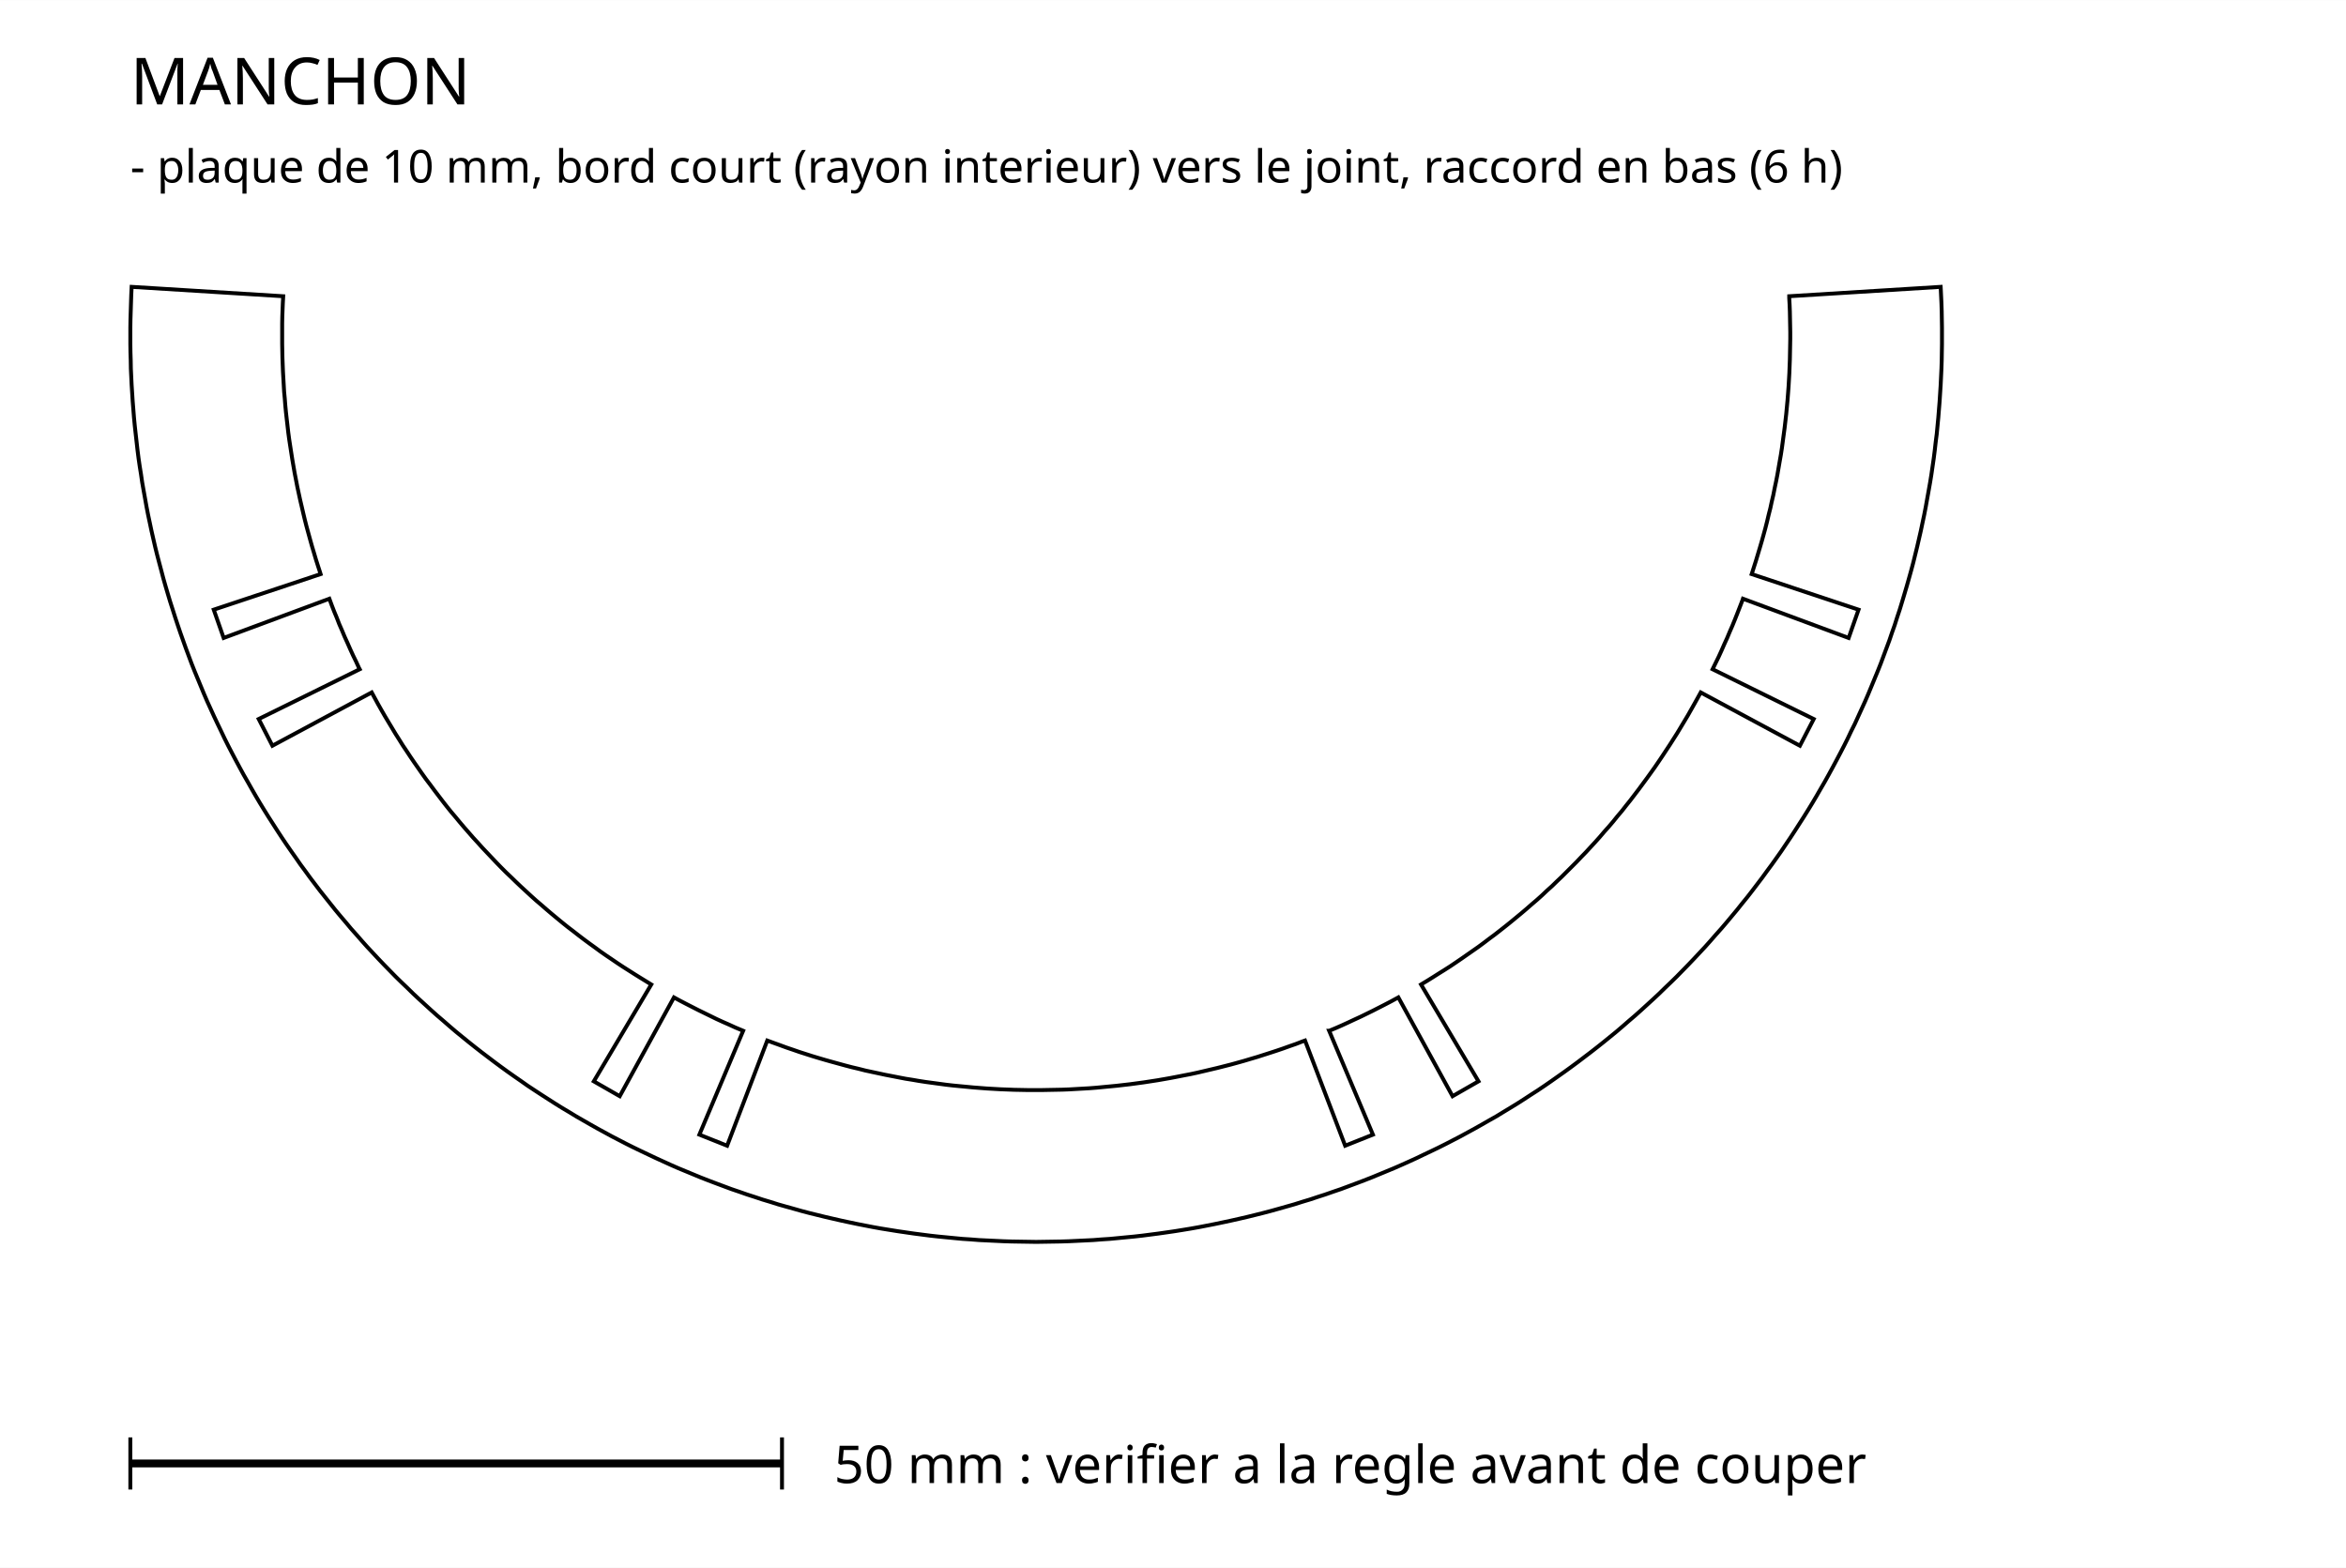
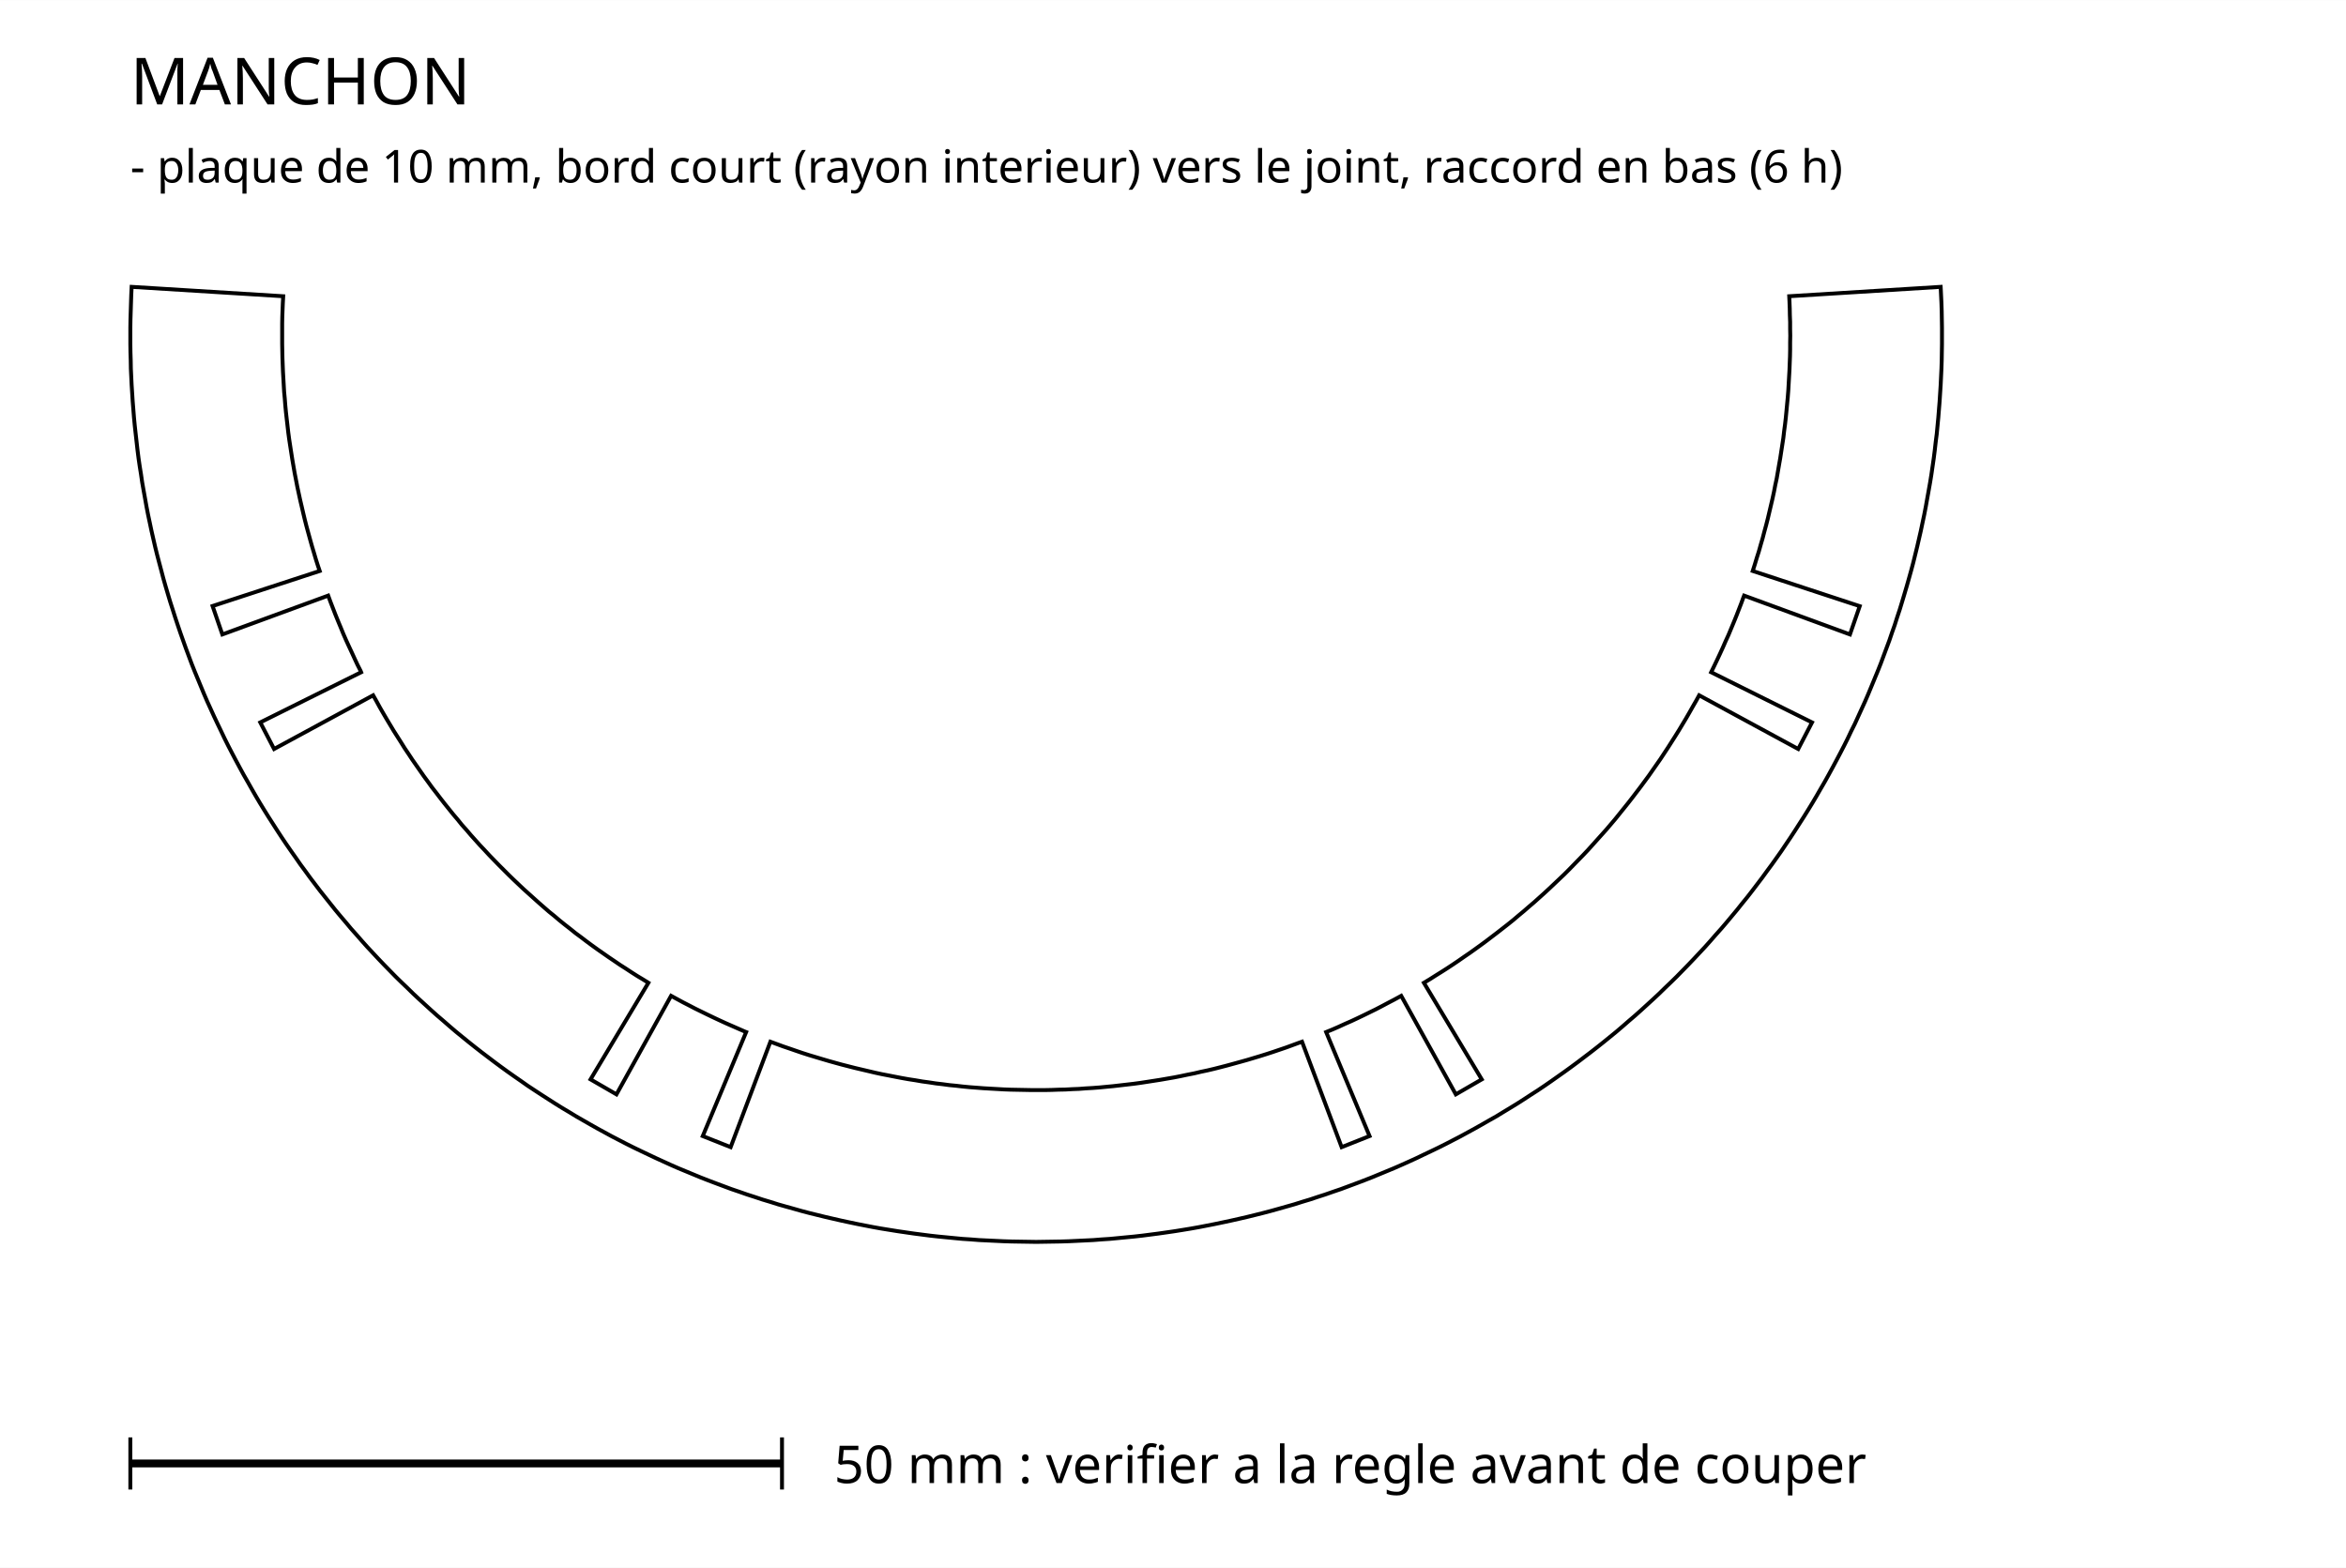
<svg xmlns="http://www.w3.org/2000/svg" width="180.0mm" height="120.3mm" viewBox="0 0 180.00 120.28">
  <rect width="180.00" height="120.28" fill="white" />
-   <path d="M 21.73,22.72 L 21.70,23.24 L 21.68,23.76 L 21.66,24.29 L 21.65,24.81 L 21.65,25.34 L 21.65,25.86 L 21.65,26.39 L 21.66,26.91 L 21.67,27.44 L 21.69,27.96 L 21.71,28.49 L 21.74,29.01 L 21.77,29.53 L 21.80,30.06 L 21.85,30.58 L 21.89,31.10 L 21.94,31.62 L 22.00,32.15 L 22.06,32.67 L 22.12,33.19 L 22.19,33.71 L 22.27,34.23 L 22.35,34.75 L 22.43,35.26 L 22.52,35.78 L 22.61,36.30 L 22.71,36.81 L 22.81,37.33 L 22.92,37.84 L 23.03,38.35 L 23.15,38.86 L 23.27,39.38 L 23.39,39.88 L 23.52,40.39 L 23.66,40.90 L 23.80,41.41 L 23.94,41.91 L 24.09,42.41 L 24.24,42.92 L 24.40,43.42 L 24.56,43.91 L 24.60,44.04 L 16.40,46.77 L 17.16,48.94 L 25.27,45.93 L 25.27,45.93 L 25.45,46.42 L 25.64,46.91 L 25.84,47.39 L 26.03,47.88 L 26.24,48.36 L 26.44,48.84 L 26.66,49.32 L 26.87,49.80 L 27.09,50.28 L 27.32,50.75 L 27.54,51.23 L 27.60,51.34 L 19.85,55.16 L 20.90,57.21 L 28.52,53.12 L 28.52,53.12 L 28.77,53.58 L 29.02,54.04 L 29.28,54.50 L 29.54,54.95 L 29.81,55.40 L 30.08,55.85 L 30.35,56.30 L 30.63,56.74 L 30.91,57.19 L 31.20,57.62 L 31.49,58.06 L 31.79,58.50 L 32.09,58.93 L 32.39,59.36 L 32.69,59.78 L 33.01,60.20 L 33.32,60.62 L 33.64,61.04 L 33.96,61.46 L 34.28,61.87 L 34.61,62.28 L 34.95,62.68 L 35.28,63.08 L 35.62,63.48 L 35.97,63.88 L 36.31,64.27 L 36.67,64.66 L 37.02,65.05 L 37.38,65.43 L 37.74,65.81 L 38.10,66.19 L 38.47,66.57 L 38.84,66.94 L 39.22,67.30 L 39.60,67.67 L 39.98,68.03 L 40.36,68.38 L 40.75,68.74 L 41.14,69.09 L 41.54,69.43 L 41.93,69.77 L 42.33,70.11 L 42.74,70.45 L 43.14,70.78 L 43.55,71.11 L 43.97,71.43 L 44.38,71.75 L 44.80,72.07 L 45.22,72.38 L 45.65,72.69 L 46.07,73.00 L 46.50,73.30 L 46.93,73.59 L 47.37,73.89 L 47.81,74.18 L 48.25,74.46 L 48.69,74.74 L 49.14,75.02 L 49.58,75.29 L 49.97,75.53 L 45.56,82.96 L 47.55,84.10 L 51.71,76.52 L 51.71,76.52 L 52.17,76.77 L 52.63,77.01 L 53.10,77.25 L 53.57,77.49 L 54.04,77.72 L 54.51,77.95 L 54.98,78.18 L 55.46,78.40 L 55.94,78.61 L 56.42,78.83 L 56.90,79.03 L 57.02,79.08 L 53.66,87.05 L 55.79,87.90 L 58.87,79.83 L 58.87,79.83 L 59.36,80.01 L 59.86,80.19 L 60.35,80.37 L 60.85,80.54 L 61.34,80.71 L 61.84,80.87 L 62.34,81.03 L 62.84,81.18 L 63.35,81.33 L 63.85,81.47 L 64.36,81.61 L 64.87,81.75 L 65.37,81.88 L 65.88,82.00 L 66.39,82.13 L 66.90,82.24 L 67.42,82.35 L 67.93,82.46 L 68.45,82.56 L 68.96,82.66 L 69.48,82.76 L 69.99,82.84 L 70.51,82.93 L 71.03,83.01 L 71.55,83.08 L 72.07,83.15 L 72.59,83.22 L 73.11,83.28 L 73.63,83.33 L 74.16,83.38 L 74.68,83.43 L 75.20,83.47 L 75.72,83.51 L 76.25,83.54 L 76.77,83.57 L 77.30,83.59 L 77.82,83.61 L 78.35,83.62 L 78.87,83.63 L 79.39,83.63 L 79.92,83.63 L 80.44,83.62 L 80.97,83.61 L 81.49,83.60 L 82.02,83.58 L 82.54,83.55 L 83.07,83.52 L 83.59,83.49 L 84.11,83.45 L 84.63,83.40 L 85.16,83.35 L 85.68,83.30 L 86.20,83.24 L 86.72,83.18 L 87.24,83.11 L 87.76,83.04 L 88.28,82.96 L 88.80,82.88 L 89.32,82.79 L 89.83,82.70 L 90.35,82.60 L 90.86,82.50 L 91.38,82.40 L 91.89,82.29 L 92.40,82.17 L 92.91,82.05 L 93.42,81.93 L 93.93,81.80 L 94.44,81.67 L 94.95,81.53 L 95.45,81.39 L 95.95,81.24 L 96.46,81.09 L 96.96,80.93 L 97.46,80.77 L 97.95,80.61 L 98.45,80.44 L 98.95,80.26 L 99.44,80.09 L 99.93,79.90 L 100.13,79.83 L 103.21,87.90 L 105.34,87.05 L 101.98,79.08 L 101.99,79.08 L 102.47,78.88 L 102.95,78.67 L 103.43,78.45 L 103.90,78.23 L 104.38,78.01 L 104.85,77.78 L 105.32,77.55 L 105.79,77.31 L 106.26,77.07 L 106.72,76.83 L 107.18,76.58 L 107.29,76.52 L 111.45,84.10 L 113.44,82.96 L 109.03,75.53 L 109.03,75.53 L 109.48,75.26 L 109.93,74.98 L 110.37,74.70 L 110.82,74.42 L 111.26,74.14 L 111.69,73.85 L 112.13,73.55 L 112.56,73.25 L 112.99,72.95 L 113.42,72.65 L 113.84,72.34 L 114.26,72.02 L 114.68,71.71 L 115.09,71.39 L 115.51,71.06 L 115.92,70.73 L 116.32,70.40 L 116.72,70.07 L 117.12,69.73 L 117.52,69.38 L 117.92,69.04 L 118.31,68.69 L 118.69,68.33 L 119.08,67.98 L 119.46,67.61 L 119.84,67.25 L 120.21,66.88 L 120.58,66.51 L 120.95,66.14 L 121.31,65.76 L 121.68,65.38 L 122.03,65.00 L 122.39,64.61 L 122.74,64.22 L 123.08,63.82 L 123.43,63.43 L 123.77,63.03 L 124.10,62.62 L 124.44,62.22 L 124.76,61.81 L 125.09,61.40 L 125.41,60.98 L 125.73,60.56 L 126.04,60.14 L 126.35,59.72 L 126.66,59.29 L 126.96,58.87 L 127.26,58.43 L 127.55,58.00 L 127.84,57.56 L 128.13,57.12 L 128.41,56.68 L 128.69,56.24 L 128.96,55.79 L 129.23,55.34 L 129.50,54.89 L 129.76,54.43 L 130.02,53.97 L 130.27,53.52 L 130.49,53.12 L 138.10,57.21 L 139.16,55.16 L 131.40,51.34 L 131.40,51.34 L 131.63,50.87 L 131.86,50.40 L 132.08,49.92 L 132.29,49.44 L 132.51,48.96 L 132.71,48.48 L 132.92,48.00 L 133.12,47.51 L 133.31,47.03 L 133.50,46.54 L 133.69,46.05 L 133.73,45.93 L 141.84,48.94 L 142.60,46.77 L 134.40,44.04 L 134.40,44.04 L 134.56,43.54 L 134.72,43.04 L 134.87,42.54 L 135.02,42.04 L 135.17,41.53 L 135.31,41.03 L 135.45,40.52 L 135.58,40.01 L 135.70,39.50 L 135.83,38.99 L 135.94,38.48 L 136.06,37.97 L 136.16,37.46 L 136.27,36.94 L 136.37,36.43 L 136.46,35.91 L 136.55,35.39 L 136.64,34.88 L 136.72,34.36 L 136.79,33.84 L 136.86,33.32 L 136.93,32.80 L 136.99,32.28 L 137.05,31.76 L 137.10,31.23 L 137.15,30.71 L 137.19,30.19 L 137.23,29.66 L 137.26,29.14 L 137.29,28.62 L 137.31,28.09 L 137.33,27.57 L 137.34,27.04 L 137.35,26.52 L 137.36,25.99 L 137.36,25.47 L 137.35,24.95 L 137.34,24.42 L 137.33,23.90 L 137.31,23.37 L 137.28,22.85 L 137.28,22.72 L 148.90,22.00 L 148.93,22.63 L 148.96,23.25 L 148.98,23.88 L 148.99,24.51 L 149.00,25.14 L 149.00,25.76 L 149.00,26.39 L 148.99,27.02 L 148.98,27.65 L 148.96,28.27 L 148.93,28.90 L 148.90,29.53 L 148.86,30.15 L 148.82,30.78 L 148.77,31.40 L 148.72,32.03 L 148.66,32.65 L 148.60,33.28 L 148.52,33.90 L 148.45,34.52 L 148.37,35.15 L 148.28,35.77 L 148.19,36.39 L 148.09,37.01 L 147.98,37.63 L 147.87,38.24 L 147.76,38.86 L 147.64,39.48 L 147.51,40.09 L 147.38,40.71 L 147.24,41.32 L 147.10,41.93 L 146.95,42.54 L 146.80,43.15 L 146.64,43.75 L 146.47,44.36 L 146.30,44.96 L 146.12,45.57 L 145.94,46.17 L 145.76,46.76 L 145.56,47.36 L 145.37,47.96 L 145.16,48.55 L 144.96,49.14 L 144.74,49.73 L 144.52,50.32 L 144.30,50.91 L 144.07,51.49 L 143.83,52.07 L 143.59,52.65 L 143.35,53.23 L 143.10,53.81 L 142.84,54.38 L 142.58,54.95 L 142.32,55.52 L 142.04,56.08 L 141.77,56.65 L 141.49,57.21 L 141.20,57.77 L 140.91,58.32 L 140.61,58.88 L 140.31,59.43 L 140.01,59.97 L 139.69,60.52 L 139.38,61.06 L 139.06,61.60 L 138.73,62.14 L 138.40,62.67 L 138.06,63.20 L 137.72,63.73 L 137.38,64.25 L 137.03,64.77 L 136.68,65.29 L 136.32,65.80 L 135.95,66.32 L 135.58,66.82 L 135.21,67.33 L 134.83,67.83 L 134.45,68.33 L 134.07,68.82 L 133.67,69.31 L 133.28,69.80 L 132.88,70.28 L 132.48,70.76 L 132.07,71.24 L 131.65,71.71 L 131.24,72.18 L 130.82,72.65 L 130.39,73.11 L 129.96,73.57 L 129.53,74.02 L 129.09,74.47 L 128.65,74.92 L 128.20,75.36 L 127.75,75.79 L 127.30,76.23 L 126.84,76.66 L 126.38,77.08 L 125.92,77.50 L 125.45,77.92 L 124.97,78.33 L 124.50,78.74 L 124.02,79.15 L 123.53,79.55 L 123.05,79.94 L 122.56,80.33 L 122.06,80.72 L 121.56,81.10 L 121.06,81.48 L 120.56,81.85 L 120.05,82.22 L 119.54,82.58 L 119.03,82.94 L 118.51,83.30 L 117.99,83.65 L 117.46,83.99 L 116.94,84.33 L 116.41,84.67 L 115.87,85.00 L 115.34,85.32 L 114.80,85.65 L 114.25,85.96 L 113.71,86.27 L 113.16,86.58 L 112.61,86.88 L 112.06,87.18 L 111.50,87.47 L 110.94,87.76 L 110.38,88.04 L 109.82,88.31 L 109.25,88.58 L 108.69,88.85 L 108.12,89.11 L 107.54,89.37 L 106.97,89.62 L 106.39,89.86 L 105.81,90.10 L 105.23,90.34 L 104.64,90.57 L 104.06,90.79 L 103.47,91.01 L 102.88,91.23 L 102.29,91.43 L 101.69,91.64 L 101.10,91.83 L 100.50,92.03 L 99.90,92.21 L 99.30,92.40 L 98.70,92.57 L 98.10,92.74 L 97.49,92.91 L 96.88,93.07 L 96.28,93.22 L 95.67,93.37 L 95.06,93.51 L 94.44,93.65 L 93.83,93.78 L 93.21,93.91 L 92.60,94.03 L 91.98,94.15 L 91.36,94.26 L 90.75,94.36 L 90.13,94.46 L 89.51,94.55 L 88.88,94.64 L 88.26,94.72 L 87.64,94.80 L 87.02,94.87 L 86.39,94.93 L 85.77,94.99 L 85.14,95.05 L 84.52,95.09 L 83.89,95.14 L 83.26,95.17 L 82.64,95.20 L 82.01,95.23 L 81.38,95.25 L 80.76,95.26 L 80.13,95.27 L 79.50,95.28 L 78.87,95.27 L 78.25,95.26 L 77.62,95.25 L 76.99,95.23 L 76.36,95.20 L 75.74,95.17 L 75.11,95.14 L 74.49,95.09 L 73.86,95.05 L 73.23,94.99 L 72.61,94.93 L 71.99,94.87 L 71.36,94.80 L 70.74,94.72 L 70.12,94.64 L 69.50,94.55 L 68.88,94.46 L 68.26,94.36 L 67.64,94.26 L 67.02,94.15 L 66.40,94.03 L 65.79,93.91 L 65.17,93.78 L 64.56,93.65 L 63.95,93.51 L 63.34,93.37 L 62.73,93.22 L 62.12,93.07 L 61.51,92.91 L 60.91,92.74 L 60.30,92.57 L 59.70,92.40 L 59.10,92.21 L 58.50,92.03 L 57.90,91.83 L 57.31,91.64 L 56.71,91.43 L 56.12,91.23 L 55.53,91.01 L 54.94,90.79 L 54.36,90.57 L 53.77,90.34 L 53.19,90.10 L 52.61,89.86 L 52.03,89.62 L 51.46,89.37 L 50.89,89.11 L 50.32,88.85 L 49.75,88.58 L 49.18,88.31 L 48.62,88.04 L 48.06,87.76 L 47.50,87.47 L 46.94,87.18 L 46.39,86.88 L 45.84,86.58 L 45.29,86.27 L 44.75,85.96 L 44.21,85.65 L 43.67,85.32 L 43.13,85.00 L 42.60,84.67 L 42.07,84.33 L 41.54,83.99 L 41.02,83.65 L 40.49,83.30 L 39.98,82.94 L 39.46,82.58 L 38.95,82.22 L 38.44,81.85 L 37.94,81.48 L 37.44,81.10 L 36.94,80.72 L 36.44,80.33 L 35.95,79.94 L 35.47,79.55 L 34.98,79.15 L 34.50,78.74 L 34.03,78.33 L 33.55,77.92 L 33.08,77.50 L 32.62,77.08 L 32.16,76.66 L 31.70,76.23 L 31.25,75.79 L 30.80,75.36 L 30.35,74.92 L 29.91,74.47 L 29.47,74.02 L 29.04,73.57 L 28.61,73.11 L 28.18,72.65 L 27.76,72.18 L 27.35,71.71 L 26.93,71.24 L 26.53,70.76 L 26.12,70.28 L 25.72,69.80 L 25.33,69.31 L 24.94,68.82 L 24.55,68.33 L 24.17,67.83 L 23.79,67.33 L 23.42,66.82 L 23.05,66.32 L 22.69,65.80 L 22.33,65.29 L 21.97,64.77 L 21.62,64.25 L 21.28,63.73 L 20.94,63.20 L 20.60,62.67 L 20.27,62.14 L 19.94,61.60 L 19.62,61.06 L 19.31,60.52 L 19.00,59.97 L 18.69,59.43 L 18.39,58.88 L 18.09,58.32 L 17.80,57.77 L 17.51,57.21 L 17.23,56.65 L 16.96,56.08 L 16.69,55.52 L 16.42,54.95 L 16.16,54.38 L 15.90,53.81 L 15.65,53.23 L 15.41,52.65 L 15.17,52.07 L 14.93,51.49 L 14.70,50.91 L 14.48,50.32 L 14.26,49.73 L 14.05,49.14 L 13.84,48.55 L 13.64,47.96 L 13.44,47.36 L 13.25,46.76 L 13.06,46.17 L 12.88,45.57 L 12.70,44.96 L 12.53,44.36 L 12.37,43.75 L 12.21,43.15 L 12.05,42.54 L 11.90,41.93 L 11.76,41.32 L 11.62,40.71 L 11.49,40.09 L 11.36,39.48 L 11.24,38.86 L 11.13,38.24 L 11.02,37.63 L 10.91,37.01 L 10.82,36.39 L 10.72,35.77 L 10.63,35.15 L 10.55,34.52 L 10.48,33.90 L 10.41,33.28 L 10.34,32.65 L 10.28,32.03 L 10.23,31.40 L 10.18,30.78 L 10.14,30.15 L 10.10,29.53 L 10.07,28.90 L 10.04,28.27 L 10.03,27.65 L 10.01,27.02 L 10.00,26.39 L 10.00,25.76 L 10.00,25.14 L 10.01,24.51 L 10.03,23.88 L 10.05,23.25 L 10.07,22.63 L 10.10,22.00 Z" fill="none" stroke="black" stroke-width="0.3" />
+   <path d="M 21.73,22.72 L 21.70,23.24 L 21.68,23.76 L 21.66,24.29 L 21.65,24.81 L 21.65,25.34 L 21.65,25.86 L 21.65,26.39 L 21.66,26.91 L 21.67,27.44 L 21.69,27.96 L 21.71,28.49 L 21.74,29.01 L 21.77,29.53 L 21.80,30.06 L 21.85,30.58 L 21.89,31.10 L 21.94,31.62 L 22.00,32.15 L 22.06,32.67 L 22.12,33.19 L 22.19,33.71 L 22.27,34.23 L 22.35,34.75 L 22.43,35.26 L 22.52,35.78 L 22.61,36.30 L 22.71,36.81 L 22.81,37.33 L 22.92,37.84 L 23.03,38.35 L 23.15,38.86 L 23.27,39.38 L 23.39,39.88 L 23.52,40.39 L 23.66,40.90 L 23.80,41.41 L 23.94,41.91 L 24.09,42.41 L 24.24,42.92 L 24.40,43.42 L 24.53,43.80 L 16.31,46.49 L 17.06,48.67 L 25.18,45.69 L 25.18,45.69 L 25.36,46.18 L 25.55,46.67 L 25.74,47.16 L 25.94,47.65 L 26.14,48.13 L 26.34,48.62 L 26.55,49.10 L 26.77,49.58 L 26.99,50.05 L 27.21,50.53 L 27.43,51.00 L 27.67,51.47 L 27.71,51.57 L 19.97,55.42 L 21.03,57.46 L 28.63,53.34 L 28.63,53.34 L 28.89,53.80 L 29.14,54.26 L 29.40,54.71 L 29.67,55.17 L 29.94,55.62 L 30.21,56.07 L 30.49,56.51 L 30.77,56.95 L 31.05,57.40 L 31.34,57.83 L 31.63,58.27 L 31.93,58.70 L 32.23,59.13 L 32.53,59.56 L 32.84,59.98 L 33.15,60.41 L 33.47,60.82 L 33.79,61.24 L 34.11,61.65 L 34.44,62.06 L 34.77,62.47 L 35.11,62.87 L 35.44,63.28 L 35.79,63.67 L 36.13,64.07 L 36.48,64.46 L 36.83,64.85 L 37.19,65.23 L 37.55,65.62 L 37.91,65.99 L 38.28,66.37 L 38.65,66.74 L 39.02,67.11 L 39.40,67.48 L 39.78,67.84 L 40.16,68.20 L 40.55,68.55 L 40.94,68.90 L 41.33,69.25 L 41.73,69.60 L 42.12,69.94 L 42.53,70.27 L 42.93,70.61 L 43.34,70.94 L 43.75,71.26 L 44.16,71.59 L 44.58,71.90 L 45.00,72.22 L 45.42,72.53 L 45.85,72.84 L 46.28,73.14 L 46.71,73.44 L 47.14,73.73 L 47.58,74.03 L 48.02,74.31 L 48.46,74.60 L 48.90,74.88 L 49.35,75.15 L 49.75,75.40 L 45.31,82.81 L 47.30,83.96 L 51.49,76.40 L 51.49,76.40 L 51.95,76.65 L 52.41,76.90 L 52.88,77.14 L 53.34,77.38 L 53.81,77.61 L 54.28,77.84 L 54.76,78.07 L 55.23,78.29 L 55.71,78.51 L 56.19,78.72 L 56.67,78.93 L 57.15,79.14 L 57.25,79.18 L 53.92,87.16 L 56.06,88.01 L 59.11,79.92 L 59.11,79.92 L 59.60,80.10 L 60.09,80.28 L 60.59,80.45 L 61.08,80.62 L 61.58,80.79 L 62.08,80.95 L 62.58,81.10 L 63.08,81.25 L 63.59,81.40 L 64.09,81.54 L 64.60,81.68 L 65.11,81.81 L 65.62,81.94 L 66.13,82.06 L 66.64,82.18 L 67.15,82.30 L 67.66,82.41 L 68.18,82.51 L 68.69,82.61 L 69.21,82.71 L 69.72,82.80 L 70.24,82.88 L 70.76,82.97 L 71.28,83.04 L 71.80,83.12 L 72.32,83.18 L 72.84,83.25 L 73.36,83.30 L 73.88,83.36 L 74.40,83.41 L 74.93,83.45 L 75.45,83.49 L 75.97,83.52 L 76.50,83.55 L 77.02,83.58 L 77.55,83.60 L 78.07,83.61 L 78.60,83.62 L 79.12,83.63 L 79.64,83.63 L 80.17,83.63 L 80.69,83.62 L 81.22,83.60 L 81.74,83.59 L 82.27,83.56 L 82.79,83.54 L 83.31,83.50 L 83.84,83.47 L 84.36,83.43 L 84.88,83.38 L 85.41,83.33 L 85.93,83.27 L 86.45,83.21 L 86.97,83.15 L 87.49,83.08 L 88.01,83.00 L 88.53,82.92 L 89.04,82.84 L 89.56,82.75 L 90.08,82.66 L 90.59,82.56 L 91.11,82.45 L 91.62,82.35 L 92.13,82.23 L 92.65,82.12 L 93.16,82.00 L 93.67,81.87 L 94.17,81.74 L 94.68,81.60 L 95.19,81.46 L 95.69,81.32 L 96.19,81.17 L 96.69,81.02 L 97.20,80.86 L 97.69,80.70 L 98.19,80.53 L 98.69,80.36 L 99.18,80.18 L 99.67,80.00 L 99.90,79.92 L 102.94,88.01 L 105.08,87.16 L 101.75,79.18 L 101.75,79.18 L 102.24,78.98 L 102.72,78.77 L 103.20,78.55 L 103.68,78.34 L 104.15,78.12 L 104.63,77.89 L 105.10,77.66 L 105.57,77.43 L 106.03,77.19 L 106.50,76.94 L 106.96,76.70 L 107.42,76.45 L 107.51,76.40 L 111.70,83.96 L 113.69,82.81 L 109.25,75.40 L 109.25,75.40 L 109.70,75.13 L 110.14,74.85 L 110.59,74.57 L 111.03,74.29 L 111.47,74.00 L 111.90,73.71 L 112.33,73.41 L 112.77,73.11 L 113.19,72.81 L 113.62,72.50 L 114.04,72.19 L 114.46,71.87 L 114.88,71.55 L 115.29,71.23 L 115.70,70.91 L 116.11,70.58 L 116.51,70.24 L 116.92,69.90 L 117.31,69.56 L 117.71,69.22 L 118.10,68.87 L 118.49,68.52 L 118.88,68.16 L 119.26,67.80 L 119.64,67.44 L 120.02,67.08 L 120.39,66.71 L 120.76,66.33 L 121.12,65.96 L 121.49,65.58 L 121.85,65.20 L 122.20,64.81 L 122.55,64.42 L 122.90,64.03 L 123.25,63.64 L 123.59,63.24 L 123.93,62.84 L 124.26,62.43 L 124.59,62.02 L 124.92,61.61 L 125.24,61.20 L 125.56,60.78 L 125.88,60.36 L 126.19,59.94 L 126.50,59.52 L 126.80,59.09 L 127.10,58.66 L 127.40,58.23 L 127.69,57.79 L 127.98,57.35 L 128.26,56.91 L 128.54,56.47 L 128.82,56.02 L 129.09,55.57 L 129.36,55.12 L 129.62,54.67 L 129.88,54.21 L 130.14,53.76 L 130.37,53.34 L 137.97,57.46 L 139.03,55.42 L 131.29,51.57 L 131.29,51.57 L 131.52,51.10 L 131.75,50.62 L 131.97,50.15 L 132.19,49.67 L 132.40,49.19 L 132.62,48.71 L 132.82,48.23 L 133.02,47.75 L 133.22,47.26 L 133.41,46.77 L 133.60,46.28 L 133.78,45.79 L 133.82,45.69 L 141.94,48.67 L 142.69,46.50 L 134.48,43.80 L 134.48,43.80 L 134.64,43.30 L 134.79,42.80 L 134.95,42.30 L 135.09,41.80 L 135.24,41.29 L 135.37,40.79 L 135.51,40.28 L 135.64,39.77 L 135.76,39.26 L 135.88,38.75 L 136.00,38.24 L 136.11,37.73 L 136.21,37.21 L 136.32,36.70 L 136.41,36.18 L 136.50,35.66 L 136.59,35.15 L 136.67,34.63 L 136.75,34.11 L 136.83,33.59 L 136.89,33.07 L 136.96,32.55 L 137.02,32.03 L 137.07,31.51 L 137.12,30.98 L 137.17,30.46 L 137.21,29.94 L 137.24,29.42 L 137.27,28.89 L 137.30,28.37 L 137.32,27.84 L 137.34,27.32 L 137.35,26.79 L 137.35,26.27 L 137.36,25.74 L 137.35,25.22 L 137.35,24.70 L 137.33,24.17 L 137.32,23.65 L 137.30,23.12 L 137.28,22.72 L 148.90,22.00 L 148.93,22.63 L 148.96,23.25 L 148.98,23.88 L 148.99,24.51 L 149.00,25.14 L 149.00,25.76 L 149.00,26.39 L 148.99,27.02 L 148.98,27.65 L 148.96,28.27 L 148.93,28.90 L 148.90,29.53 L 148.86,30.15 L 148.82,30.78 L 148.77,31.40 L 148.72,32.03 L 148.66,32.65 L 148.60,33.28 L 148.52,33.90 L 148.45,34.52 L 148.37,35.15 L 148.28,35.77 L 148.19,36.39 L 148.09,37.01 L 147.98,37.63 L 147.87,38.24 L 147.76,38.86 L 147.64,39.48 L 147.51,40.09 L 147.38,40.71 L 147.24,41.32 L 147.10,41.93 L 146.95,42.54 L 146.80,43.15 L 146.64,43.75 L 146.47,44.36 L 146.30,44.96 L 146.12,45.57 L 145.94,46.17 L 145.76,46.76 L 145.56,47.36 L 145.37,47.96 L 145.16,48.55 L 144.96,49.14 L 144.74,49.73 L 144.52,50.32 L 144.30,50.91 L 144.07,51.49 L 143.83,52.07 L 143.59,52.65 L 143.35,53.23 L 143.10,53.81 L 142.84,54.38 L 142.58,54.95 L 142.32,55.52 L 142.04,56.08 L 141.77,56.65 L 141.49,57.21 L 141.20,57.77 L 140.91,58.32 L 140.61,58.88 L 140.31,59.43 L 140.01,59.97 L 139.69,60.52 L 139.38,61.06 L 139.06,61.60 L 138.73,62.14 L 138.40,62.67 L 138.06,63.20 L 137.72,63.73 L 137.38,64.25 L 137.03,64.77 L 136.68,65.29 L 136.32,65.80 L 135.95,66.32 L 135.58,66.82 L 135.21,67.33 L 134.83,67.83 L 134.45,68.33 L 134.07,68.82 L 133.67,69.31 L 133.28,69.80 L 132.88,70.28 L 132.48,70.76 L 132.07,71.24 L 131.65,71.71 L 131.24,72.18 L 130.82,72.65 L 130.39,73.11 L 129.96,73.57 L 129.53,74.02 L 129.09,74.47 L 128.65,74.92 L 128.20,75.36 L 127.75,75.79 L 127.30,76.23 L 126.84,76.66 L 126.38,77.08 L 125.92,77.50 L 125.45,77.92 L 124.97,78.33 L 124.50,78.74 L 124.02,79.15 L 123.53,79.55 L 123.05,79.94 L 122.56,80.33 L 122.06,80.72 L 121.56,81.10 L 121.06,81.48 L 120.56,81.85 L 120.05,82.22 L 119.54,82.58 L 119.03,82.94 L 118.51,83.30 L 117.99,83.65 L 117.46,83.99 L 116.94,84.33 L 116.41,84.67 L 115.87,85.00 L 115.34,85.32 L 114.80,85.65 L 114.25,85.96 L 113.71,86.27 L 113.16,86.58 L 112.61,86.88 L 112.06,87.18 L 111.50,87.47 L 110.94,87.76 L 110.38,88.04 L 109.82,88.31 L 109.25,88.58 L 108.69,88.85 L 108.12,89.11 L 107.54,89.37 L 106.97,89.62 L 106.39,89.86 L 105.81,90.10 L 105.23,90.34 L 104.64,90.57 L 104.06,90.79 L 103.47,91.01 L 102.88,91.23 L 102.29,91.43 L 101.69,91.64 L 101.10,91.83 L 100.50,92.03 L 99.90,92.21 L 99.30,92.40 L 98.70,92.57 L 98.10,92.74 L 97.49,92.91 L 96.88,93.07 L 96.28,93.22 L 95.67,93.37 L 95.06,93.51 L 94.44,93.65 L 93.83,93.78 L 93.21,93.91 L 92.60,94.03 L 91.98,94.15 L 91.36,94.26 L 90.75,94.36 L 90.13,94.46 L 89.51,94.55 L 88.88,94.64 L 88.26,94.72 L 87.64,94.80 L 87.02,94.87 L 86.39,94.93 L 85.77,94.99 L 85.14,95.05 L 84.52,95.09 L 83.89,95.14 L 83.26,95.17 L 82.64,95.20 L 82.01,95.23 L 81.38,95.25 L 80.76,95.26 L 80.13,95.27 L 79.50,95.28 L 78.87,95.27 L 78.25,95.26 L 77.62,95.25 L 76.99,95.23 L 76.36,95.20 L 75.74,95.17 L 75.11,95.14 L 74.49,95.09 L 73.86,95.05 L 73.23,94.99 L 72.61,94.93 L 71.99,94.87 L 71.36,94.80 L 70.74,94.72 L 70.12,94.64 L 69.50,94.55 L 68.88,94.46 L 68.26,94.36 L 67.64,94.26 L 67.02,94.15 L 66.40,94.03 L 65.79,93.91 L 65.17,93.78 L 64.56,93.65 L 63.95,93.51 L 63.34,93.37 L 62.73,93.22 L 62.12,93.07 L 61.51,92.91 L 60.91,92.74 L 60.30,92.57 L 59.70,92.40 L 59.10,92.21 L 58.50,92.03 L 57.90,91.83 L 57.31,91.64 L 56.71,91.43 L 56.12,91.23 L 55.53,91.01 L 54.94,90.79 L 54.36,90.57 L 53.77,90.34 L 53.19,90.10 L 52.61,89.86 L 52.03,89.62 L 51.46,89.37 L 50.89,89.11 L 50.32,88.85 L 49.75,88.58 L 49.18,88.31 L 48.62,88.04 L 48.06,87.76 L 47.50,87.47 L 46.94,87.18 L 46.39,86.88 L 45.84,86.58 L 45.29,86.27 L 44.75,85.96 L 44.21,85.65 L 43.67,85.32 L 43.13,85.00 L 42.60,84.67 L 42.07,84.33 L 41.54,83.99 L 41.02,83.65 L 40.49,83.30 L 39.98,82.94 L 39.46,82.58 L 38.95,82.22 L 38.44,81.85 L 37.94,81.48 L 37.44,81.10 L 36.94,80.72 L 36.44,80.33 L 35.95,79.94 L 35.47,79.55 L 34.98,79.15 L 34.50,78.74 L 34.03,78.33 L 33.55,77.92 L 33.08,77.50 L 32.62,77.08 L 32.16,76.66 L 31.70,76.23 L 31.25,75.79 L 30.80,75.36 L 30.35,74.92 L 29.91,74.47 L 29.47,74.02 L 29.04,73.57 L 28.61,73.11 L 28.18,72.65 L 27.76,72.18 L 27.35,71.71 L 26.93,71.24 L 26.53,70.76 L 26.12,70.28 L 25.72,69.80 L 25.33,69.31 L 24.94,68.82 L 24.55,68.33 L 24.17,67.83 L 23.79,67.33 L 23.42,66.82 L 23.05,66.32 L 22.69,65.80 L 22.33,65.29 L 21.97,64.77 L 21.62,64.25 L 21.28,63.73 L 20.94,63.20 L 20.60,62.67 L 20.27,62.14 L 19.94,61.60 L 19.62,61.06 L 19.31,60.52 L 19.00,59.97 L 18.69,59.43 L 18.39,58.88 L 18.09,58.32 L 17.80,57.77 L 17.51,57.21 L 17.23,56.65 L 16.96,56.08 L 16.69,55.52 L 16.42,54.95 L 16.16,54.38 L 15.90,53.81 L 15.65,53.23 L 15.41,52.65 L 15.17,52.07 L 14.93,51.49 L 14.70,50.91 L 14.48,50.32 L 14.26,49.73 L 14.05,49.14 L 13.84,48.55 L 13.64,47.96 L 13.44,47.36 L 13.25,46.76 L 13.06,46.17 L 12.88,45.57 L 12.70,44.96 L 12.53,44.36 L 12.37,43.75 L 12.21,43.15 L 12.05,42.54 L 11.90,41.93 L 11.76,41.32 L 11.62,40.71 L 11.49,40.09 L 11.36,39.48 L 11.24,38.86 L 11.13,38.24 L 11.02,37.63 L 10.91,37.01 L 10.82,36.39 L 10.72,35.77 L 10.63,35.15 L 10.55,34.52 L 10.48,33.90 L 10.41,33.28 L 10.34,32.65 L 10.28,32.03 L 10.23,31.40 L 10.18,30.78 L 10.14,30.15 L 10.10,29.53 L 10.07,28.90 L 10.04,28.27 L 10.03,27.65 L 10.01,27.02 L 10.00,26.39 L 10.00,25.76 L 10.00,25.14 L 10.01,24.51 L 10.03,23.88 L 10.05,23.25 L 10.07,22.63 L 10.10,22.00 Z" fill="none" stroke="black" stroke-width="0.3" />
  <line x1="10" y1="112.28" x2="60" y2="112.28" stroke="black" stroke-width="0.6" />
  <line x1="10" y1="110.28" x2="10" y2="114.28" stroke="black" stroke-width="0.3" />
  <line x1="60" y1="110.28" x2="60" y2="114.28" stroke="black" stroke-width="0.3" />
  <text x="64" y="113.78" font-size="4" font-family="sans-serif">50 mm : verifier a la regle avant de couper</text>
  <text x="10" y="8" font-size="5" font-family="sans-serif">MANCHON</text>
  <text x="10" y="14" font-size="3.5" font-family="sans-serif"> - plaque de 10 mm, bord court (rayon interieur) vers le joint, raccord en bas (6 h)</text>
</svg>
